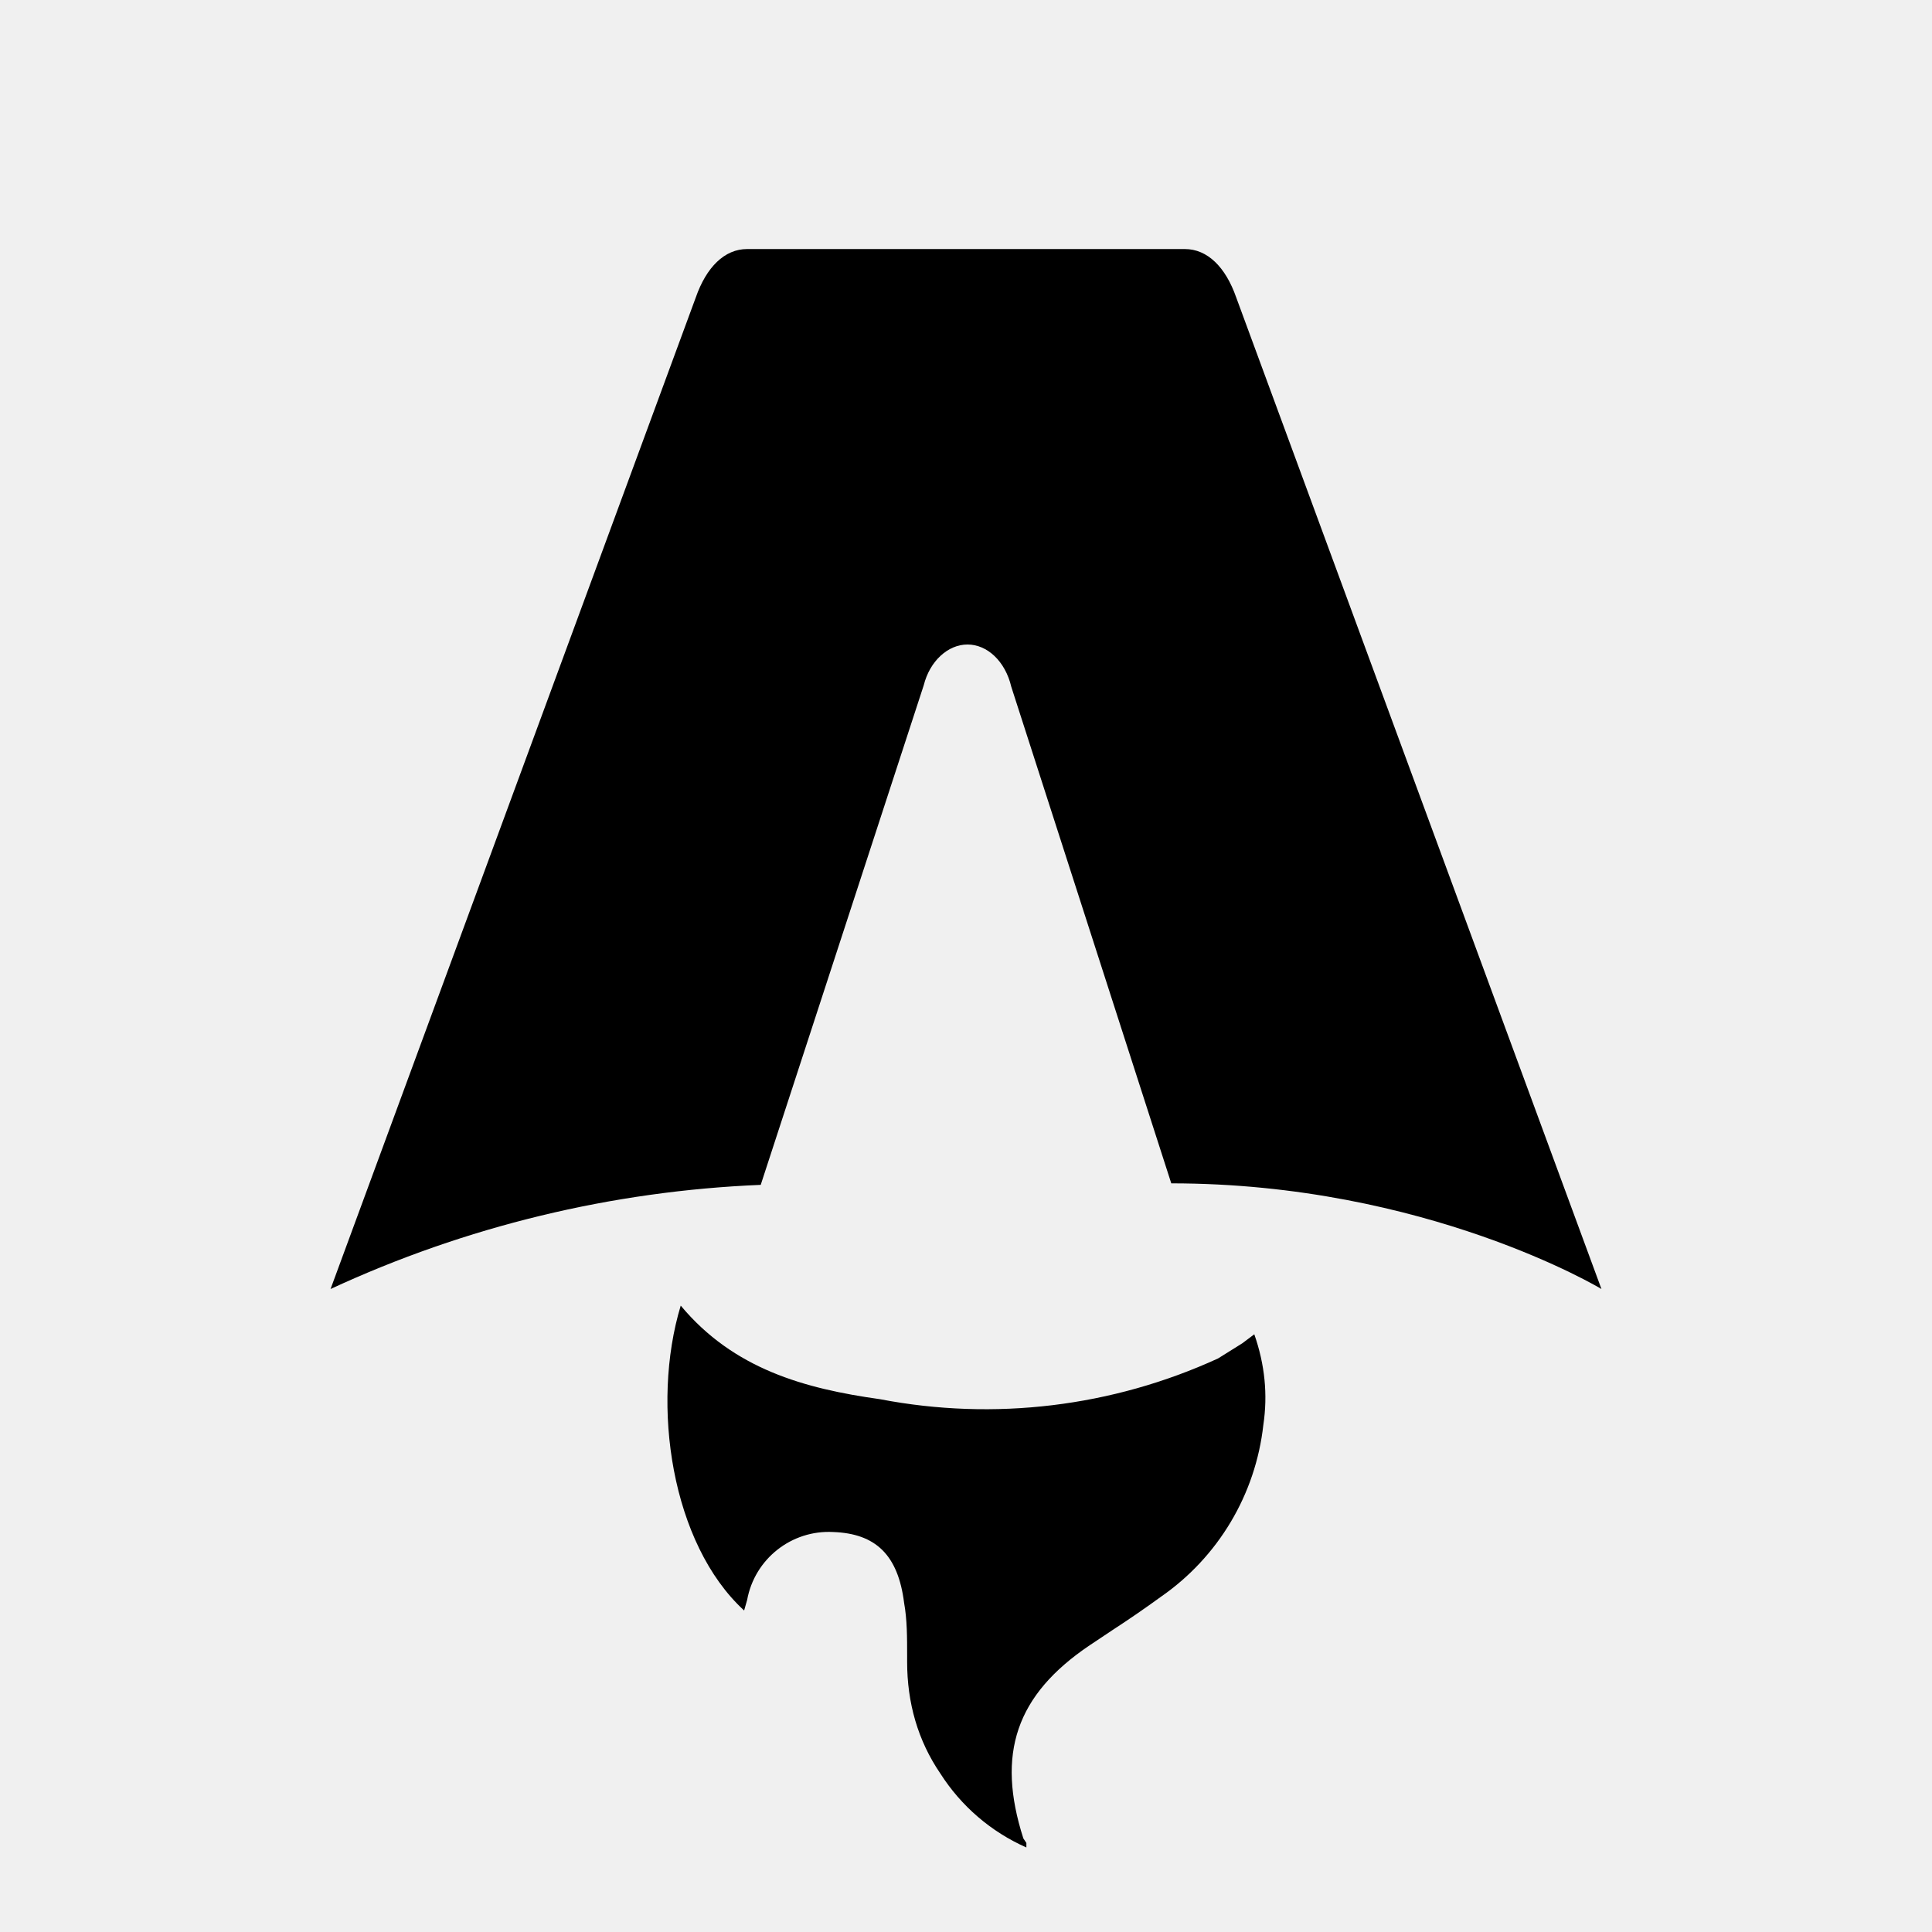
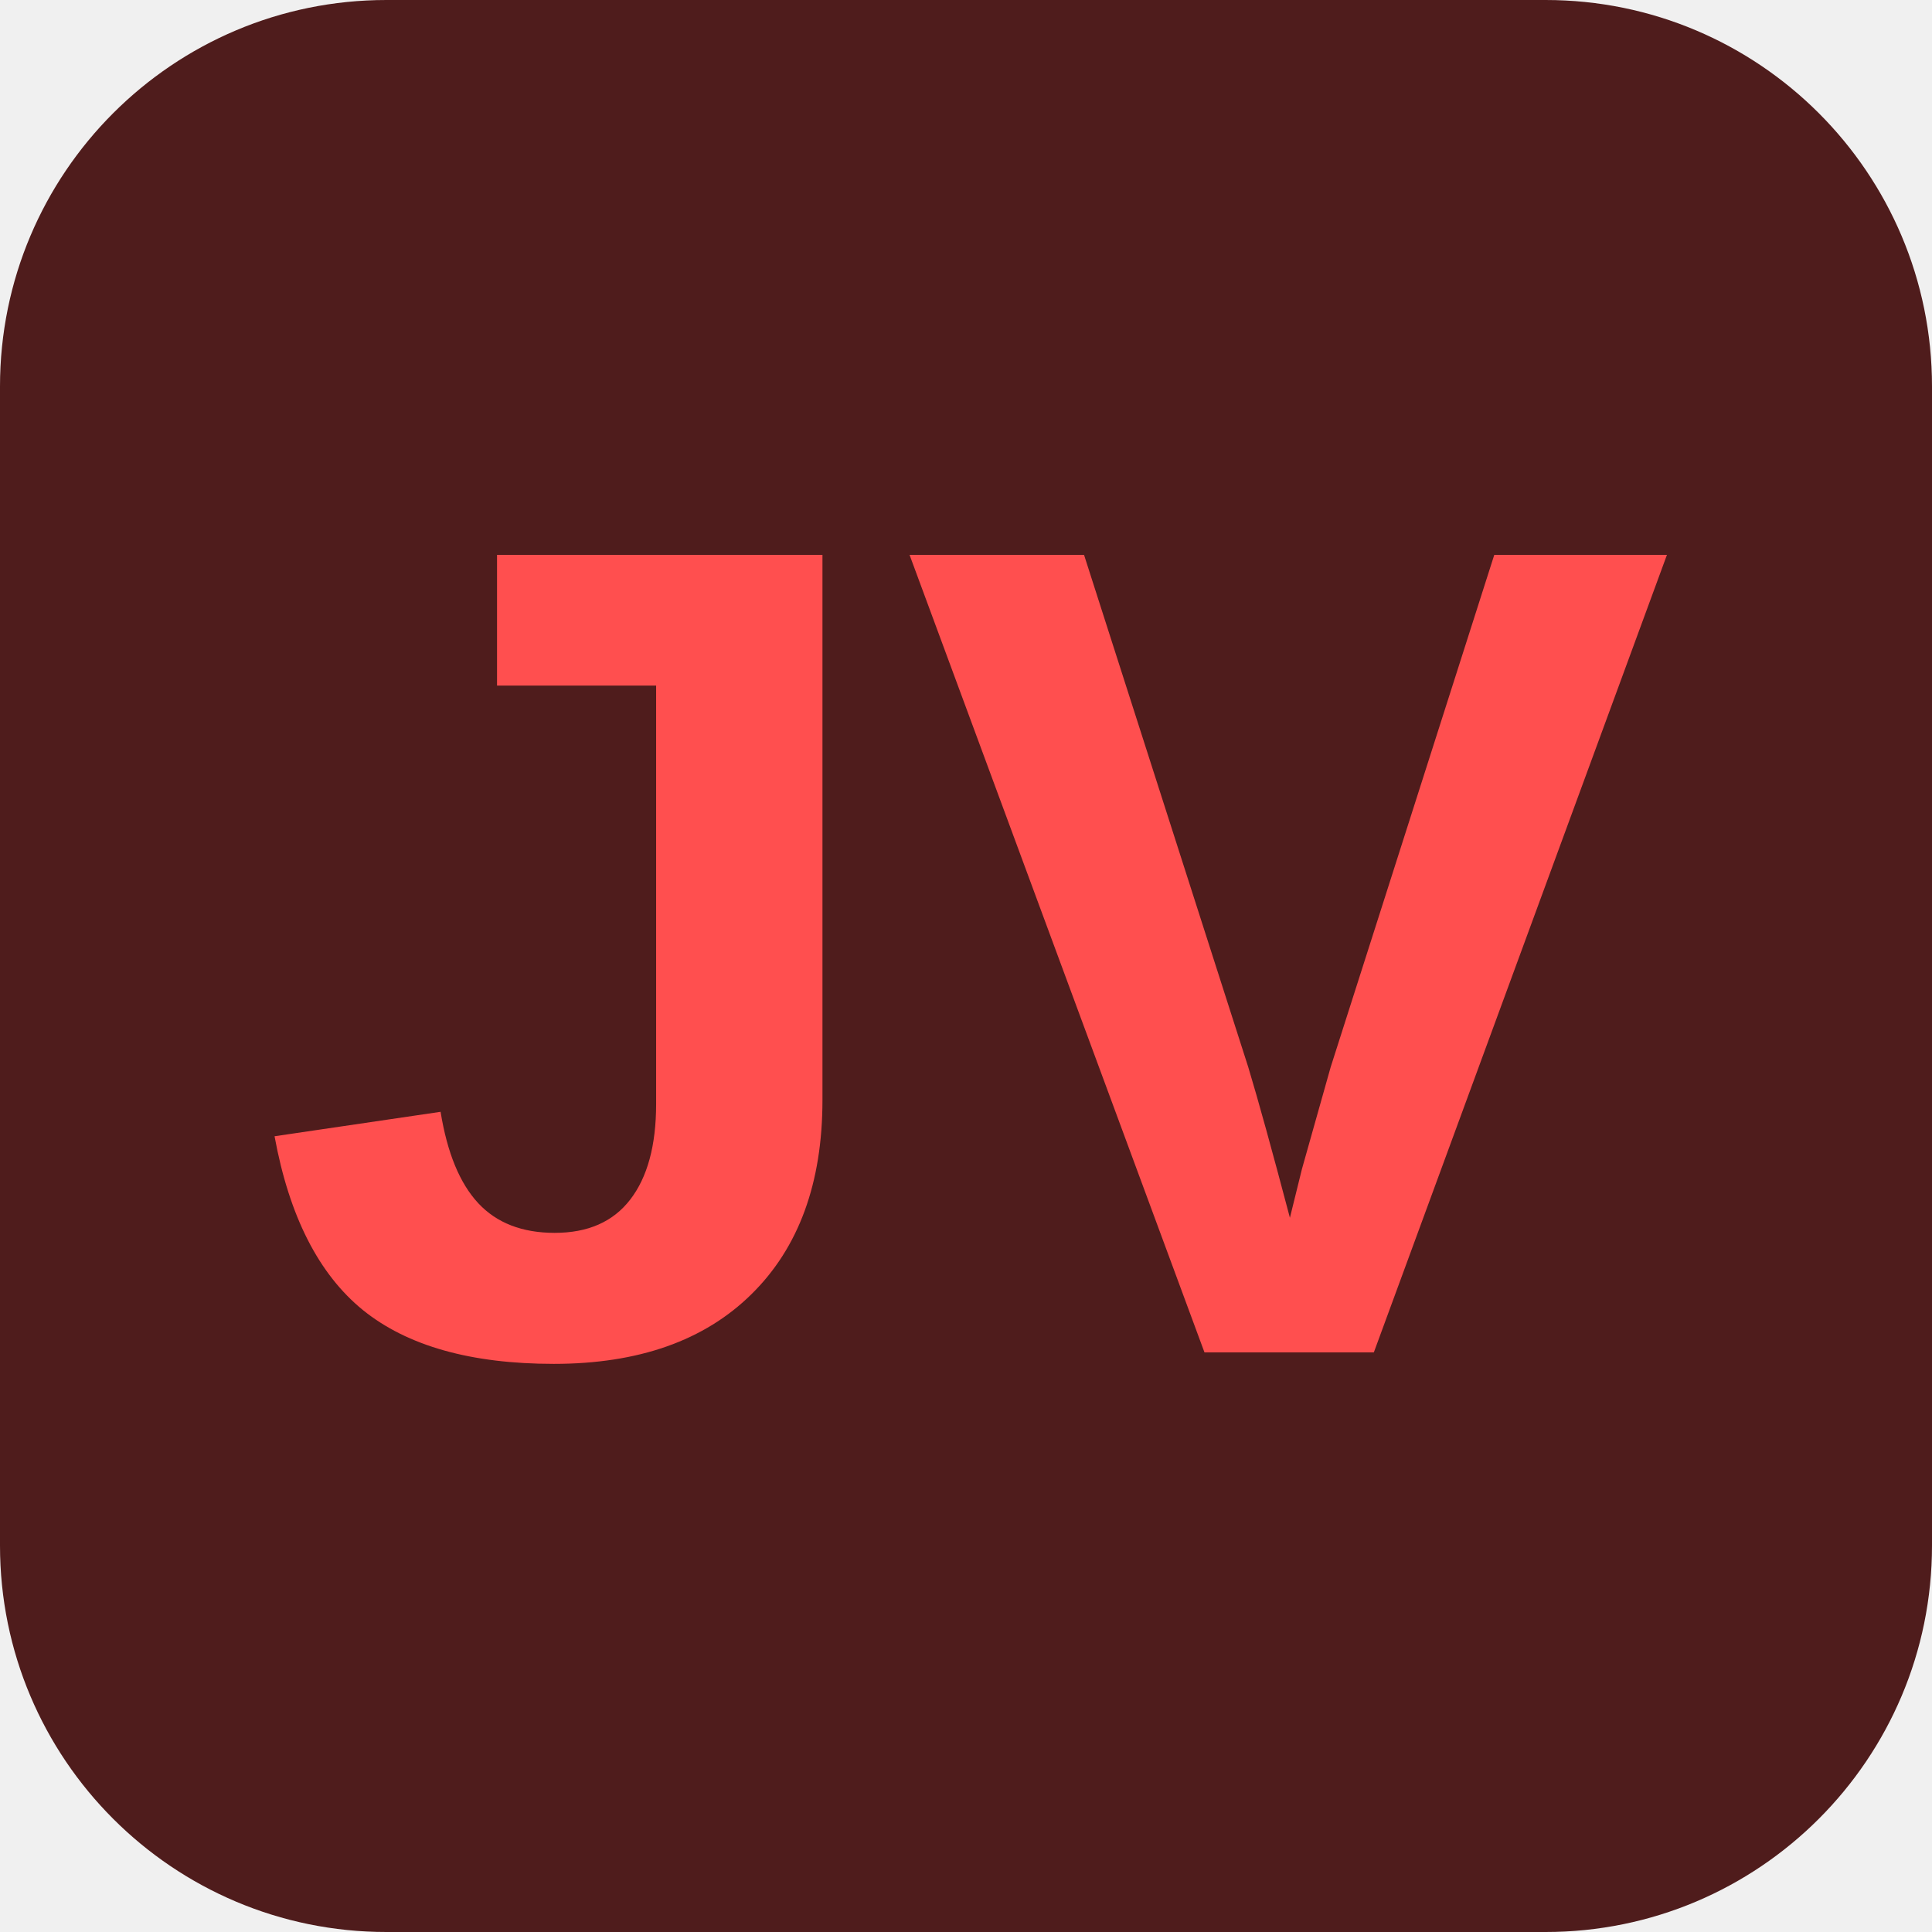
- <svg xmlns="http://www.w3.org/2000/svg" fill="none" viewBox="0 0 128 128">
-   <path d="M50.4 78.5a75.1 75.1 0 0 0-28.5 6.9l24.2-65.7c.7-2 1.9-3.2 3.4-3.2h29c1.5 0 2.7 1.2 3.4 3.2l24.2 65.7s-11.6-7-28.5-7L67 45.5c-.4-1.7-1.6-2.8-2.9-2.8-1.3 0-2.5 1.1-2.9 2.7L50.4 78.5Zm-1.1 28.2Zm-4.2-20.2c-2 6.6-.6 15.8 4.2 20.2a17.5 17.5 0 0 1 .2-.7 5.5 5.5 0 0 1 5.7-4.5c2.8.1 4.3 1.5 4.7 4.7.2 1.1.2 2.3.2 3.5v.4c0 2.7.7 5.2 2.2 7.4a13 13 0 0 0 5.7 4.9v-.3l-.2-.3c-1.8-5.6-.5-9.5 4.4-12.8l1.5-1a73 73 0 0 0 3.2-2.2 16 16 0 0 0 6.8-11.4c.3-2 .1-4-.6-6l-.8.6-1.6 1a37 37 0 0 1-22.4 2.7c-5-.7-9.7-2-13.2-6.2Z" />
-   <style>
-         path { fill: #000; }
-         @media (prefers-color-scheme: dark) {
-             path { fill: #FFF; }
-         }
-     </style>
+ <svg xmlns="http://www.w3.org/2000/svg" viewBox="0 0 100 100">
+   <rect width="100" height="100" rx="20" ry="20" fill="#4F1C1C" />
+   <text x="50" y="70" font-family="Arial, sans-serif" font-weight="bold" font-size="60" text-anchor="middle" fill="#FF4F4F">
+     JV
+   </text>
</svg>
